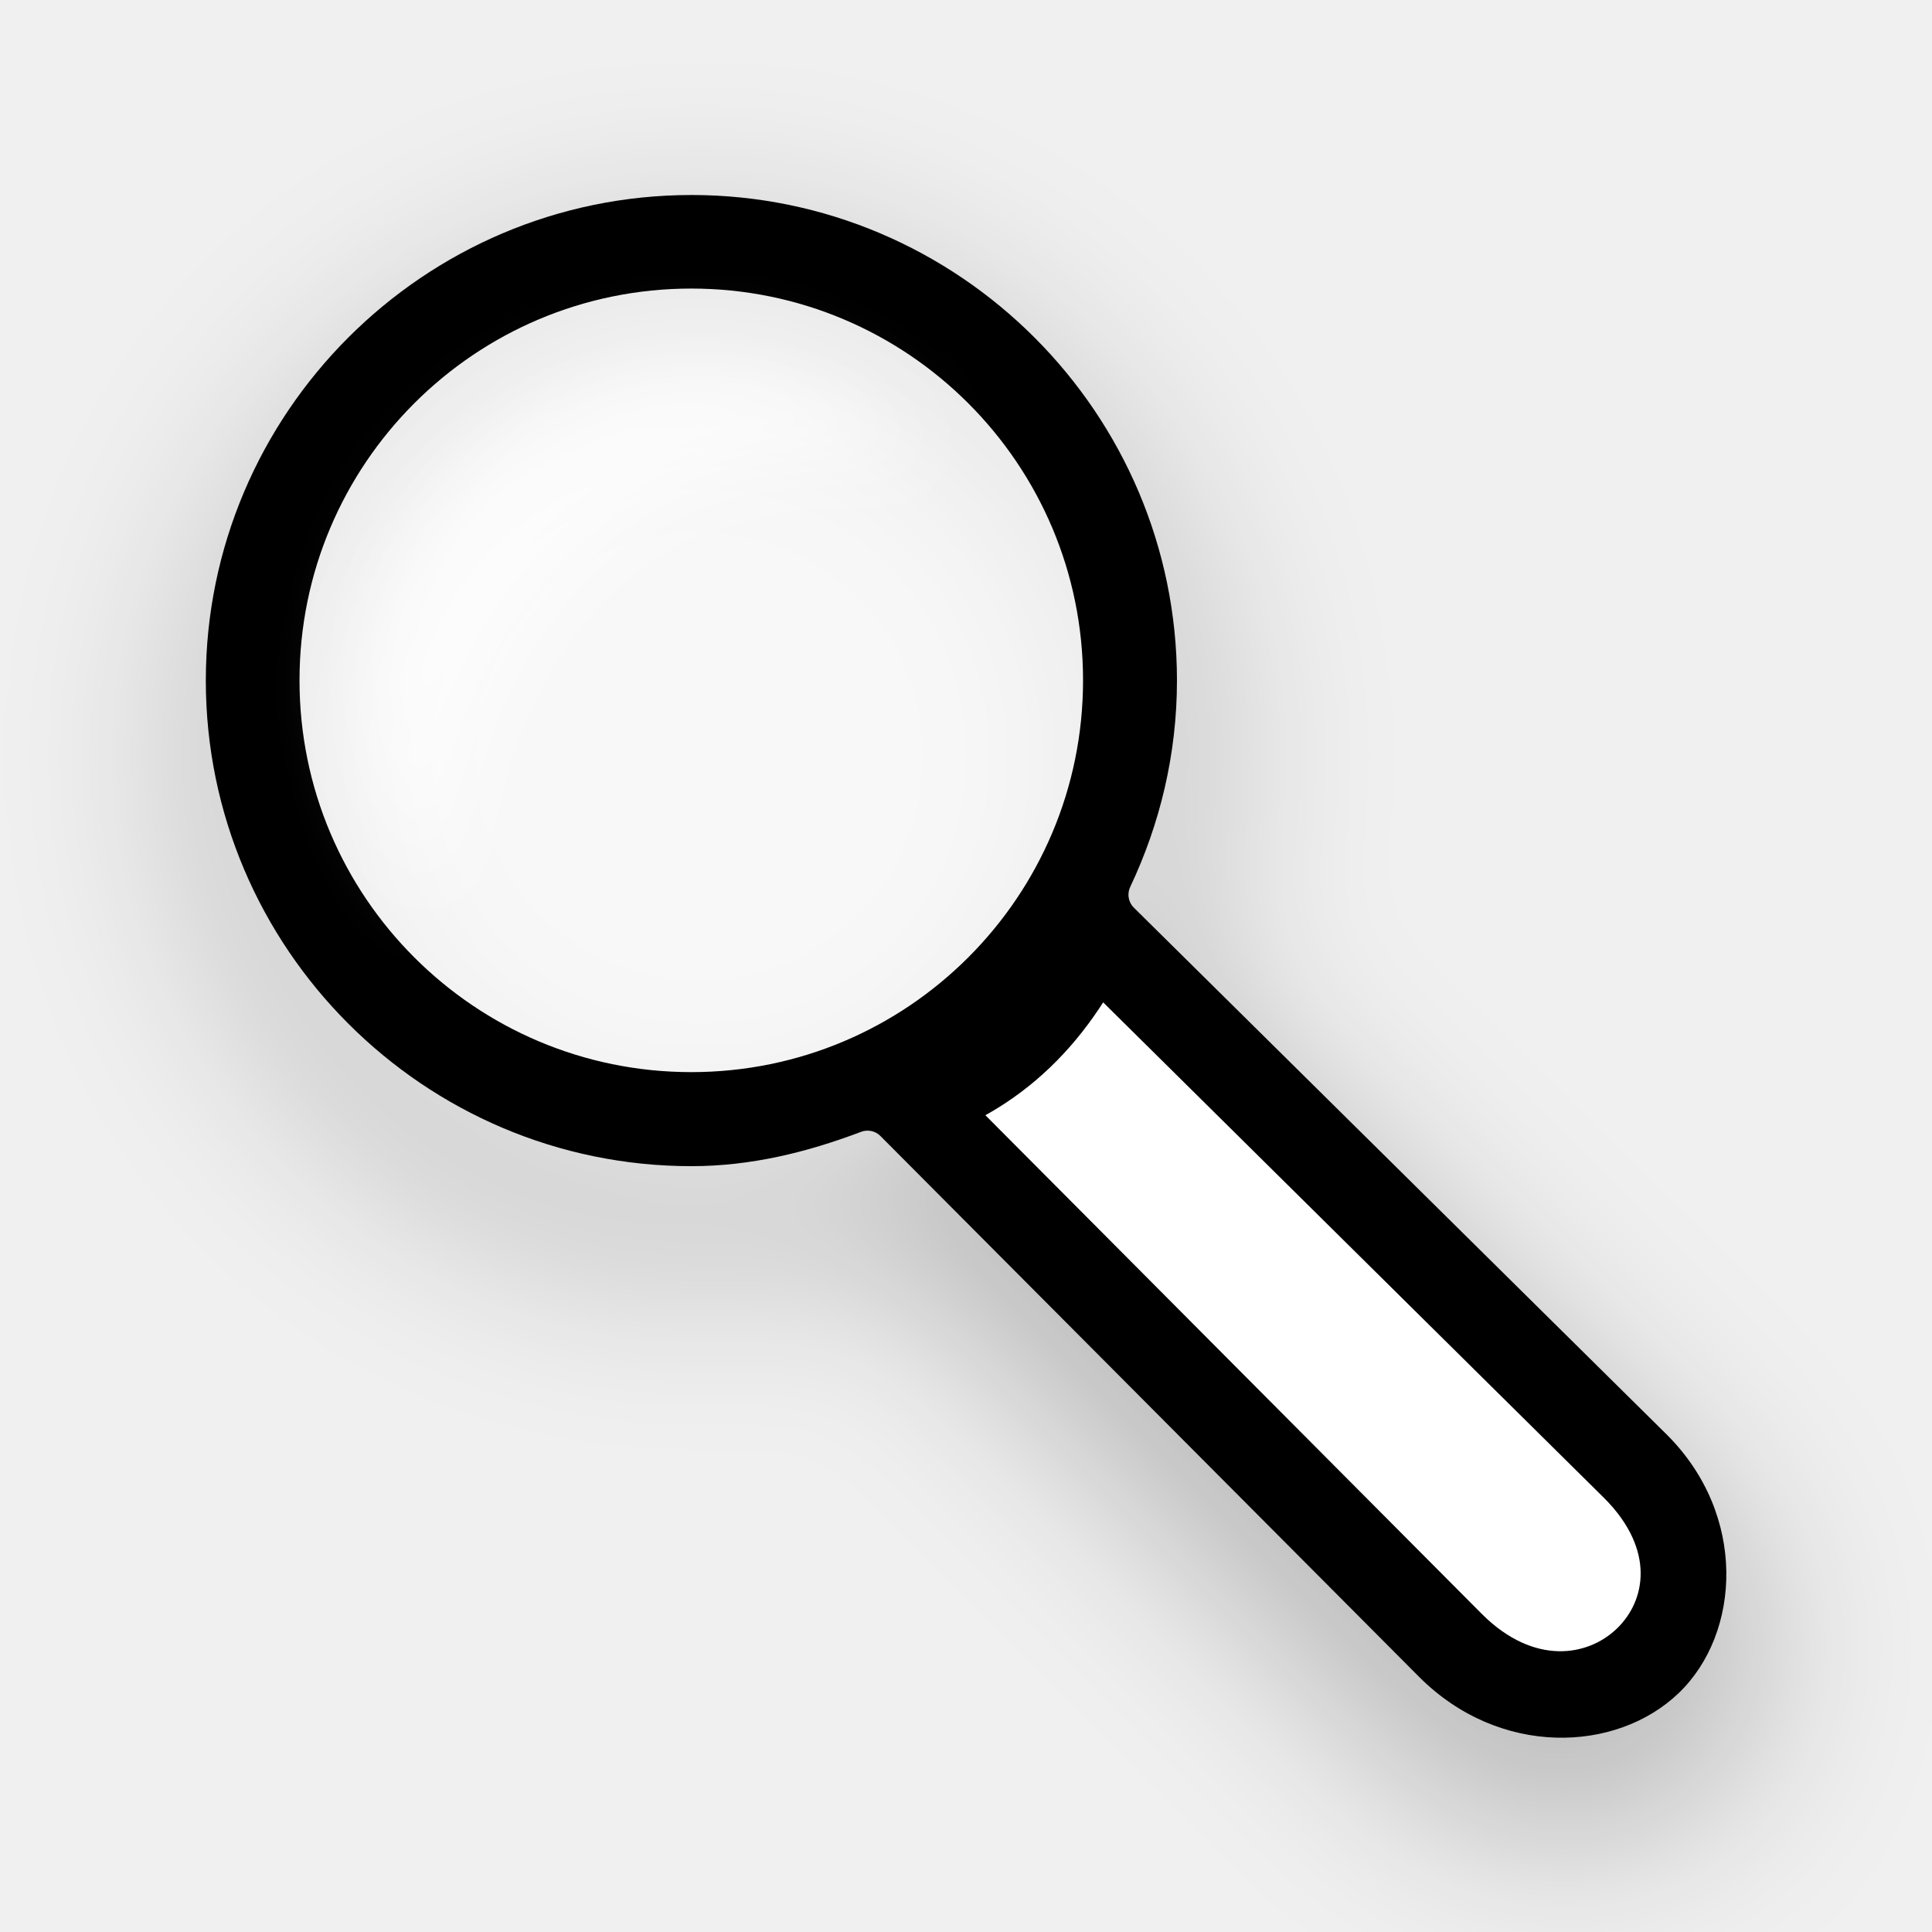
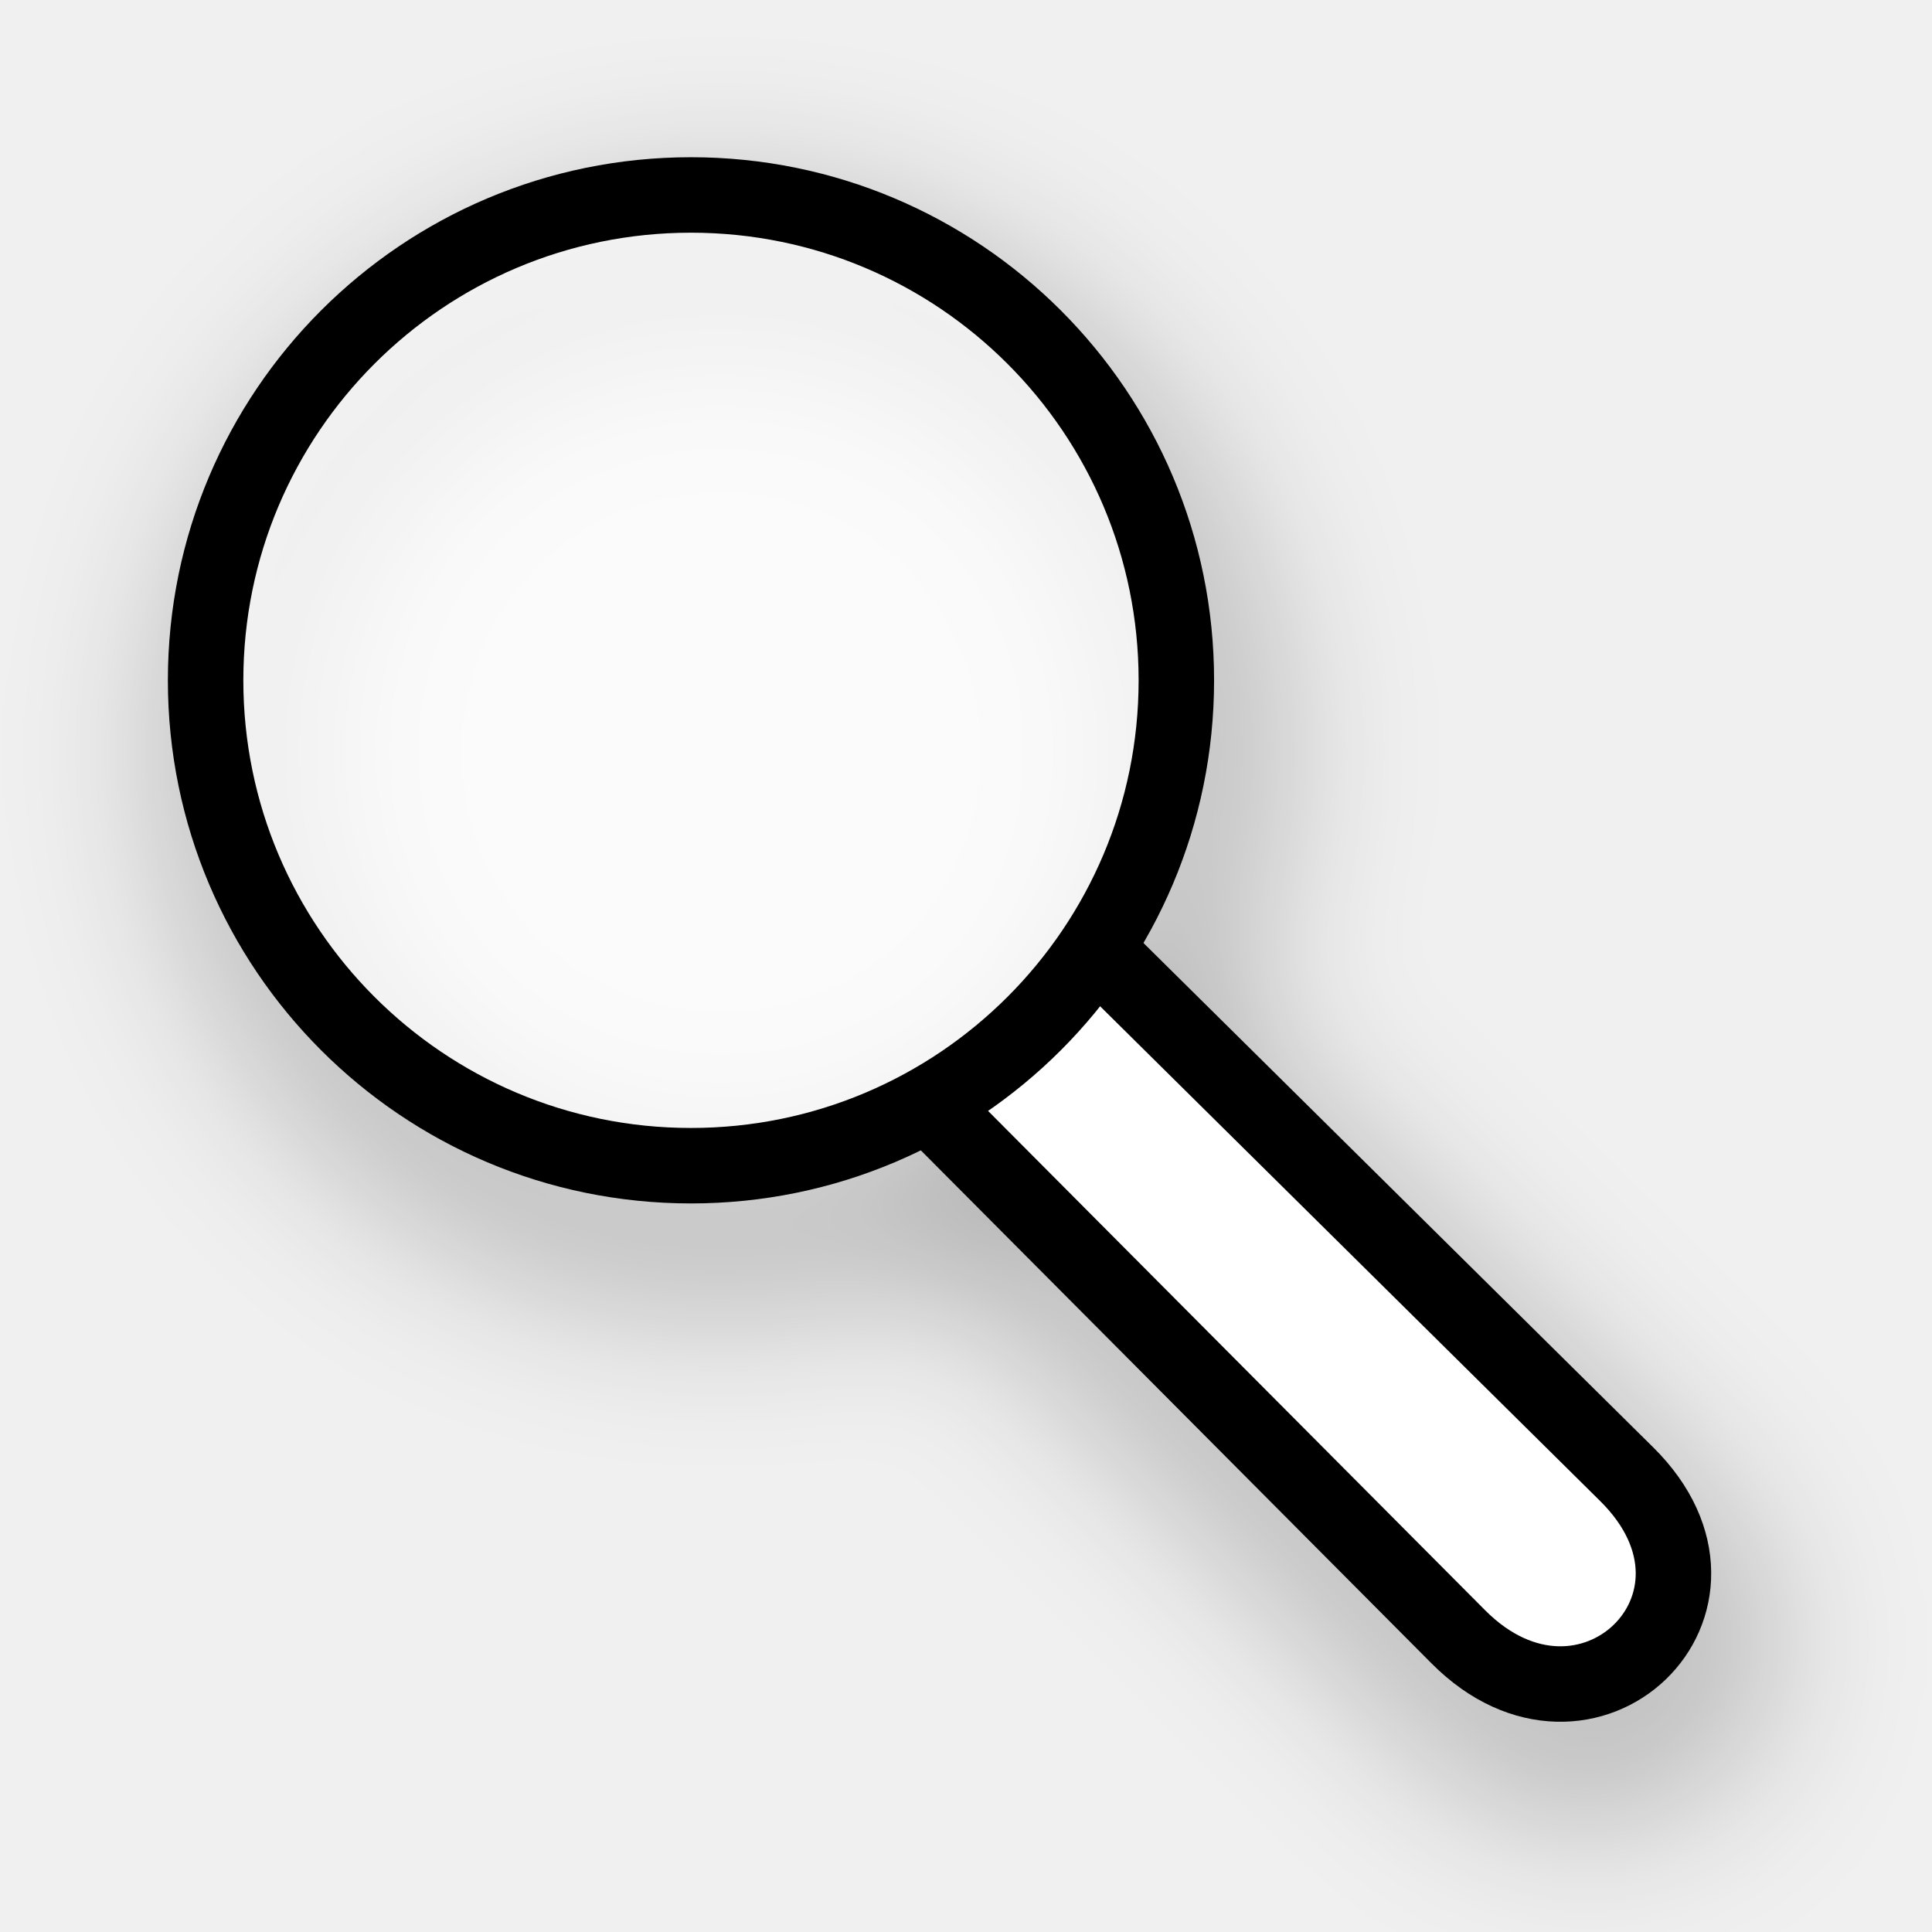
- <svg xmlns="http://www.w3.org/2000/svg" xmlns:xlink="http://www.w3.org/1999/xlink" width="128" height="128" id="svg2" version="1.1">
+ <svg xmlns="http://www.w3.org/2000/svg" width="128" height="128" id="svg2" version="1.1">
  <defs id="defs4">
-     <filter id="filter3774" x="-0.157" width="1.314" y="-0.164" height="1.328">
-       <feGaussianBlur stdDeviation="2.121" id="feGaussianBlur3776" />
-     </filter>
-     <filter id="filter3765" x="-0.133" width="1.266" y="-0.131" height="1.262">
-       <feGaussianBlur stdDeviation="5.049" id="feGaussianBlur3767" />
+     <filter style="color-interpolation-filters:sRGB" id="filter4379" x="-0.132" width="1.263" y="-0.13" height="1.26">
+       <feGaussianBlur stdDeviation="5.662" id="feGaussianBlur4381" />
    </filter>
  </defs>
  <g id="layer1" transform="translate(0,-924.3622)">
-     <g id="g3817" transform="matrix(1.150234,0,0,1.150234,-5.449733,-144.0816)">
-       <path xlink:href="#path2995" style="opacity:0.22;fill:#000000;fill-opacity:1;stroke:none;filter:url(#filter3765)" id="path2997" d="m 44.562,938.344 c -16.378,0 -29.75,13.372 -29.75,29.75 0,16.378 13.372,29.75 29.75,29.75 3.541,0 6.832,-0.8 9.938,-1.938 l 30.688,30.813 c 5.267,5.29 13.128,5.171 17.5,0.969 4.389,-4.219 4.618,-12.189 -0.719,-17.469 L 71.656,980.25 c 1.675,-3.708 2.656,-7.825 2.656,-12.156 0,-16.378 -13.372,-29.75 -29.75,-29.75 z m 0,5.75 c 13.247,0 24,10.753 24,24 0,13.247 -10.753,24 -24,24 -13.247,0 -24,-10.753 -24,-24 0,-13.247 10.753,-24 24,-24 z m 23.656,35.094 0.906,0.438 a 1.791,1.791 0 0 0 -0.688,2.312 c -0.054,-0.084 -0.138,-0.15 -0.188,-0.25 -0.14,-0.281 -0.232,-0.503 -0.281,-0.812 -0.049,-0.31 -0.046,-0.565 0,-0.875 0.046,-0.31 0.112,-0.531 0.25,-0.812 z M 54.438,992.25 c 0.316,-0.031 0.501,-0.029 0.812,0.031 0.312,0.061 0.5,0.134 0.781,0.281 0.094,0.049 0.146,0.11 0.219,0.156 a 1.791,1.791 0 0 0 -2.281,0.562 L 53.625,992.438 c 0.294,-0.12 0.497,-0.157 0.812,-0.188 z" transform="translate(0.4391073,4.34694)" />
-       <path style="fill:#000000;fill-opacity:1;stroke:none" id="path2995" d="m 44.562,940.125 c -15.404,0 -27.969,12.565 -27.969,27.969 0,15.404 12.565,27.969 27.969,27.969 3.424,0 6.656,-0.798 9.75,-1.969 a 1.048,1.048 0 0 1 1.125,0.219 l 31.031,31.156 c 4.63,4.651 11.371,4.396 14.969,0.937 3.579,-3.44 3.956,-10.281 -0.719,-14.906 l -30.688,-30.344 a 1.048,1.048 0 0 1 -0.188,-1.188 c 1.705,-3.605 2.688,-7.632 2.688,-11.875 0,-15.404 -12.565,-27.969 -27.969,-27.969 z m 0,2.188 c 14.218,0 25.781,11.563 25.781,25.781 0,14.218 -11.563,25.781 -25.781,25.781 -14.218,0 -25.781,-11.563 -25.781,-25.781 0,-14.218 11.563,-25.781 25.781,-25.781 z" />
-       <path id="rect2990" d="m 65.353,981.074 33.081,32.731 c 7.512,7.433 -2.303,16.796 -9.694,9.371 L 55.755,990.04" style="fill:#ffffff;fill-opacity:1;stroke:#000000;stroke-width:3.779;stroke-miterlimit:4;stroke-dasharray:none" />
-       <path transform="matrix(1.471886,0,0,1.471886,-34.43276,882.0834)" d="M 70.458,58.426 A 16.794,16.794 0 0 1 53.664,75.22 16.794,16.794 0 0 1 36.871,58.426 16.794,16.794 0 0 1 53.664,41.632 16.794,16.794 0 0 1 70.458,58.426 Z" id="path2985" style="fill:#ffffff;fill-opacity:0.518;fill-rule:evenodd;stroke:#000000;stroke-width:2.925;stroke-linecap:butt;stroke-linejoin:miter;stroke-miterlimit:4;stroke-opacity:1;stroke-dasharray:none" />
-       <path id="path3764" d="m 30.371,980.597 c -0.036,-12.013 8.255,-27.816 27.744,-24.973 -15.717,-17.358 -43.538,6.043 -27.744,24.973 z" style="fill:#ffffff;fill-opacity:0.662;stroke:none;filter:url(#filter3774)" />
-       <path id="rect3798" d="m 68.249,981.459 c -2.23,5.455 -5.75,9.19 -10.836,10.836" style="fill:none;stroke:#000000;stroke-width:4.8;stroke-miterlimit:4;stroke-dasharray:none" />
-     </g>
+     <path style="color:#000000;font-style:normal;font-variant:normal;font-weight:normal;font-stretch:normal;font-size:medium;line-height:normal;font-family:sans-serif;text-indent:0;text-align:start;text-decoration:none;text-decoration-line:none;text-decoration-style:solid;text-decoration-color:#000000;letter-spacing:normal;word-spacing:normal;text-transform:none;direction:ltr;block-progression:tb;writing-mode:lr-tb;baseline-shift:baseline;text-anchor:start;white-space:normal;clip-rule:nonzero;display:inline;overflow:visible;visibility:visible;opacity:0.381;isolation:auto;mix-blend-mode:normal;color-interpolation:sRGB;color-interpolation-filters:linearRGB;solid-color:#000000;solid-opacity:1;fill:#000000;fill-opacity:1;fill-rule:nonzero;stroke:none;stroke-width:5;stroke-linecap:butt;stroke-linejoin:miter;stroke-miterlimit:4;stroke-dasharray:none;stroke-dashoffset:0;stroke-opacity:1;color-rendering:auto;image-rendering:auto;shape-rendering:auto;text-rendering:auto;enable-background:accumulate;filter:url(#filter4379)" id="path4377" d="m 47.779,940.252 c -19.397,0 -35.186,15.786 -35.186,35.184 0,19.397 15.788,35.186 35.186,35.186 5.402,0 10.515,-1.246 15.094,-3.432 l 33.602,33.758 c 5.189,5.212 12.292,4.865 16.248,1.066 3.961,-3.804 4.441,-10.929 -0.82,-16.135 L 78.383,992.715 c 2.897,-5.11 4.58,-10.997 4.58,-17.279 0,-19.397 -15.786,-35.184 -35.184,-35.184 z m 0,6.055 c 16.124,0 29.129,13.004 29.129,29.129 0,16.124 -13.004,29.131 -29.129,29.131 -16.124,0 -29.131,-13.006 -29.131,-29.131 0,-16.124 13.006,-29.129 29.131,-29.129 z m 27.105,51.465 32.758,32.412 c 1.715,1.696 2.313,3.167 2.32,4.385 0.008,1.218 -0.574,2.25 -1.434,3.076 -0.854,0.82 -1.97,1.379 -3.266,1.352 -1.296,-0.028 -2.818,-0.639 -4.494,-2.322 l -32.535,-32.684 c 2.478,-1.781 4.711,-3.869 6.65,-6.219 z" transform="translate(0,-1.262691)" />
+     <path style="fill:#ffffff;fill-opacity:1;stroke:#000000;stroke-width:5;stroke-miterlimit:4;stroke-dasharray:none" d="m 72.432,987.065 35.34,34.966 c 8.641,8.55 -2.649,19.319 -11.15,10.779 L 61.325,997.351" id="rect2990" />
+     <circle r="32.157" cy="969.436" cx="45.779" style="fill:#ffffff;fill-opacity:0.728;fill-rule:evenodd;stroke:#000000;stroke-width:5;stroke-linecap:butt;stroke-linejoin:miter;stroke-miterlimit:4;stroke-dasharray:none;stroke-opacity:1" id="path2985" />
  </g>
</svg>
